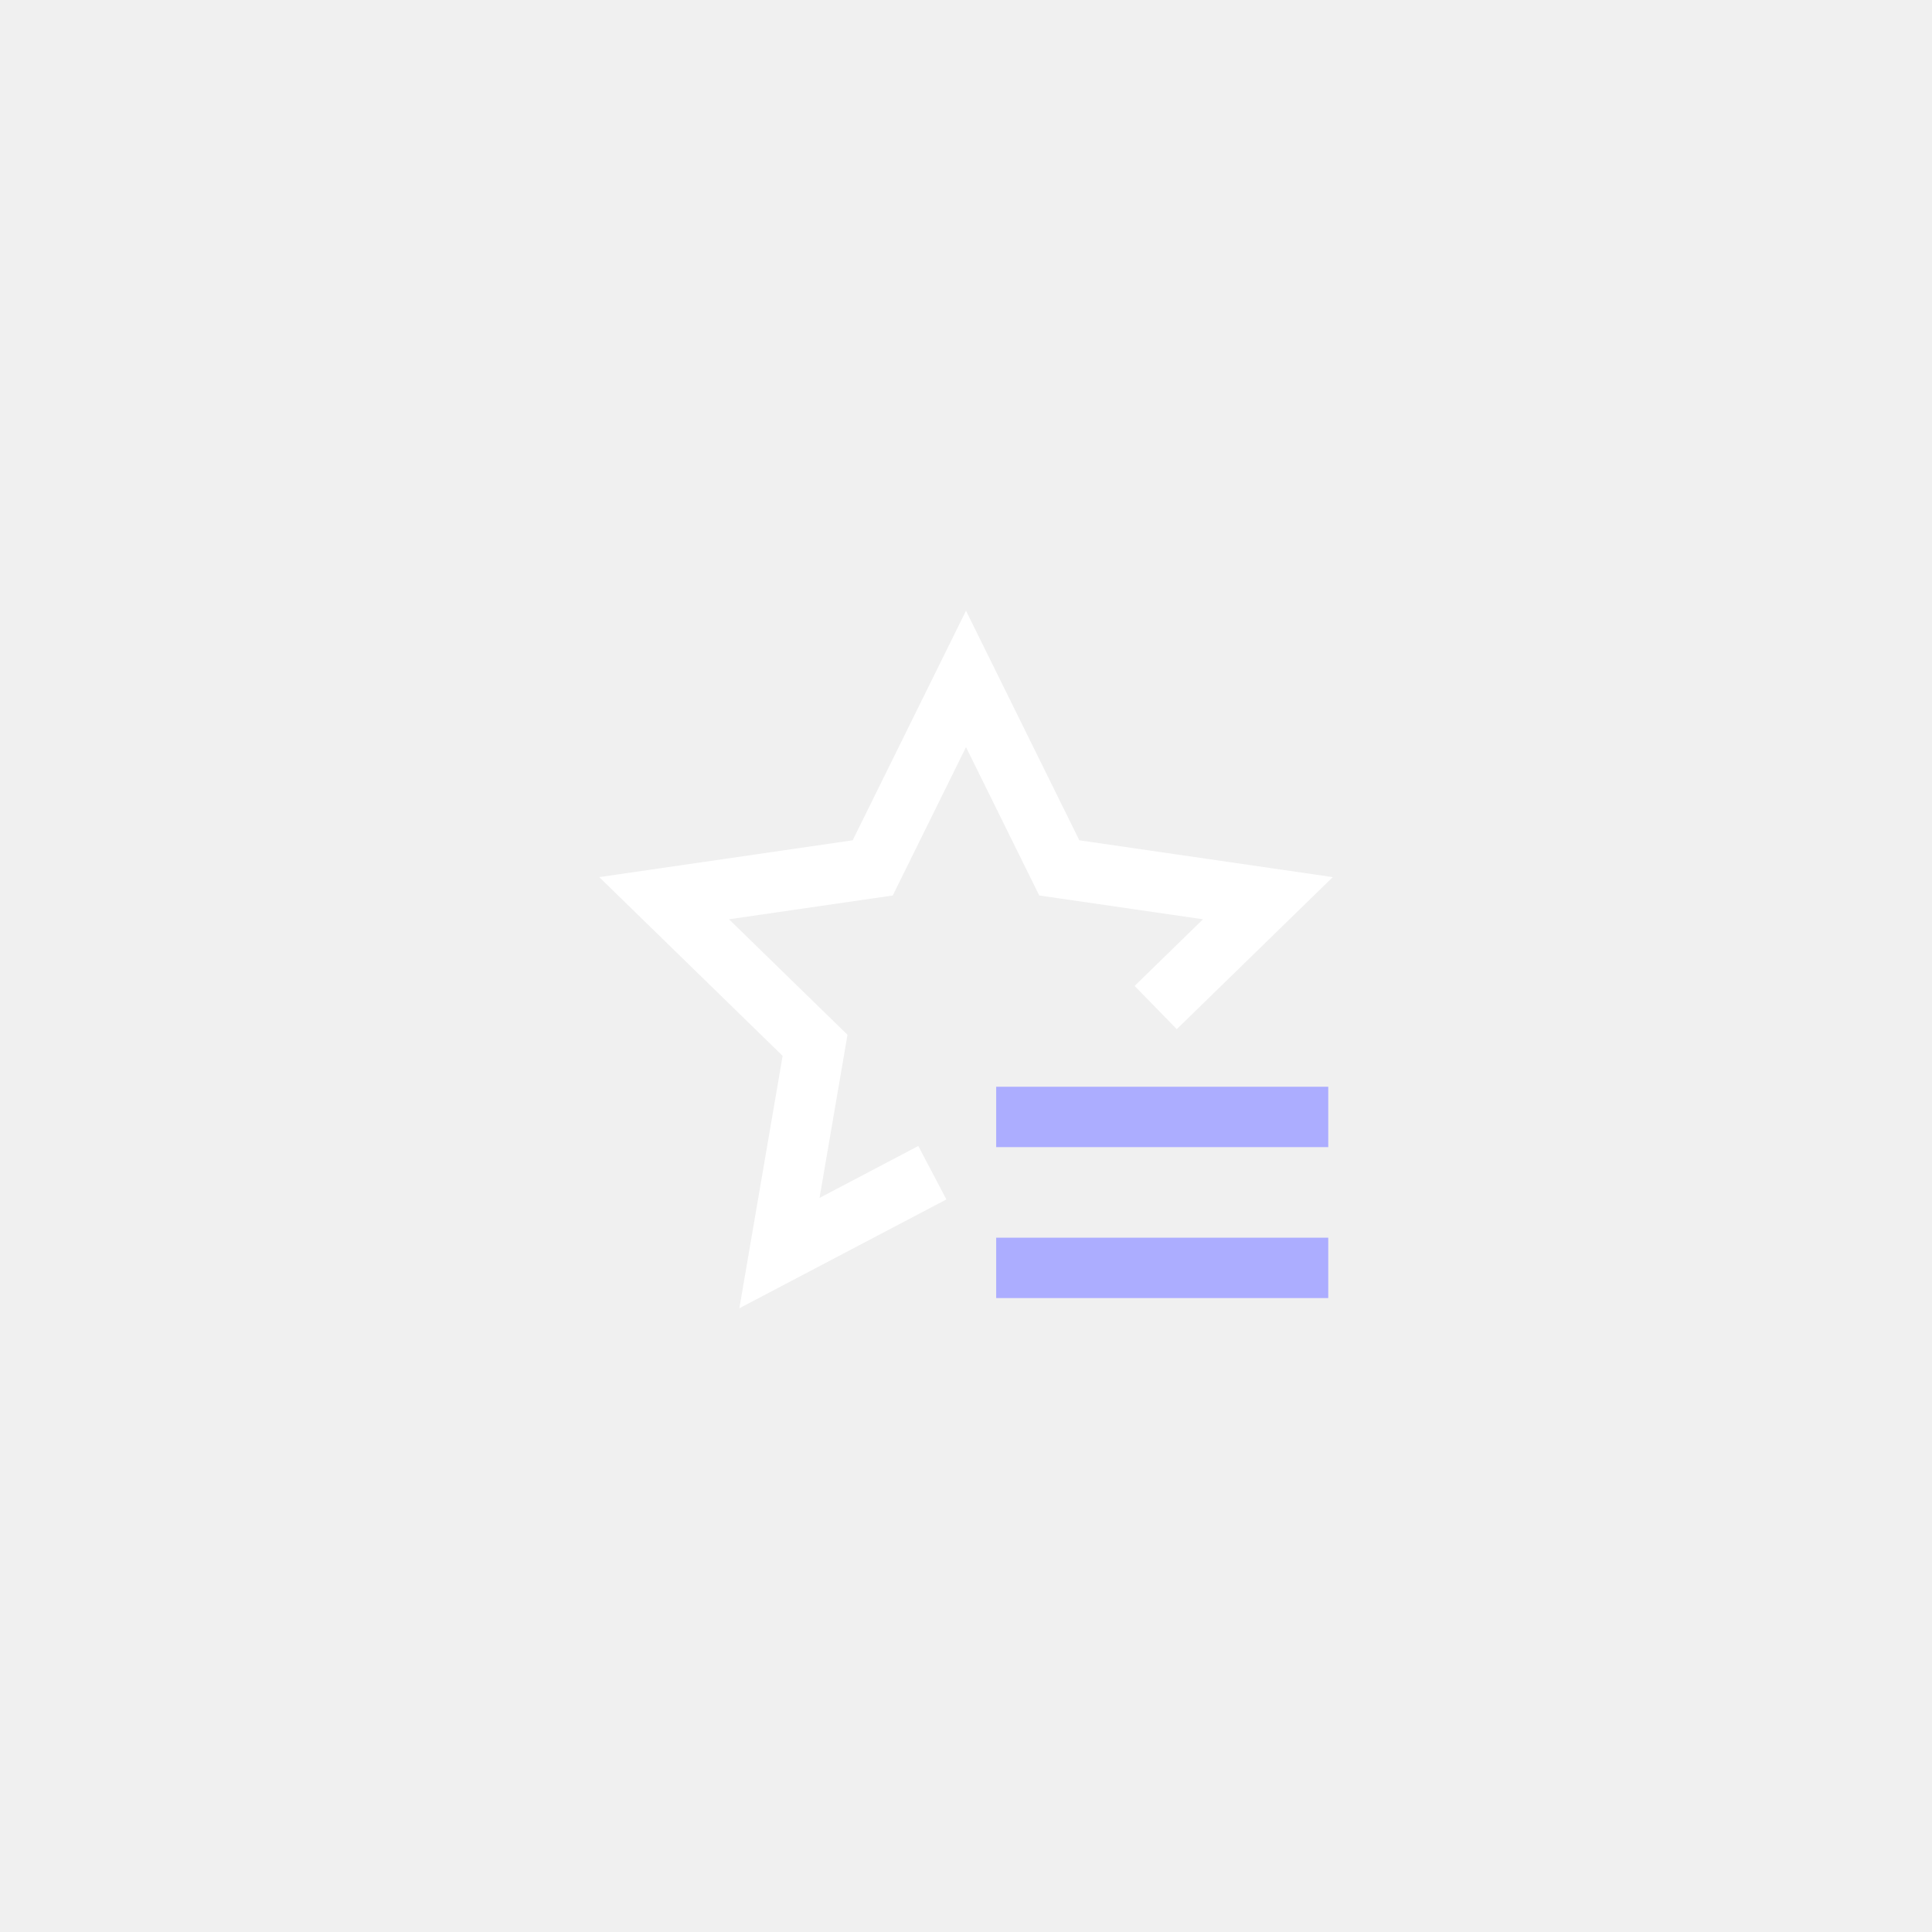
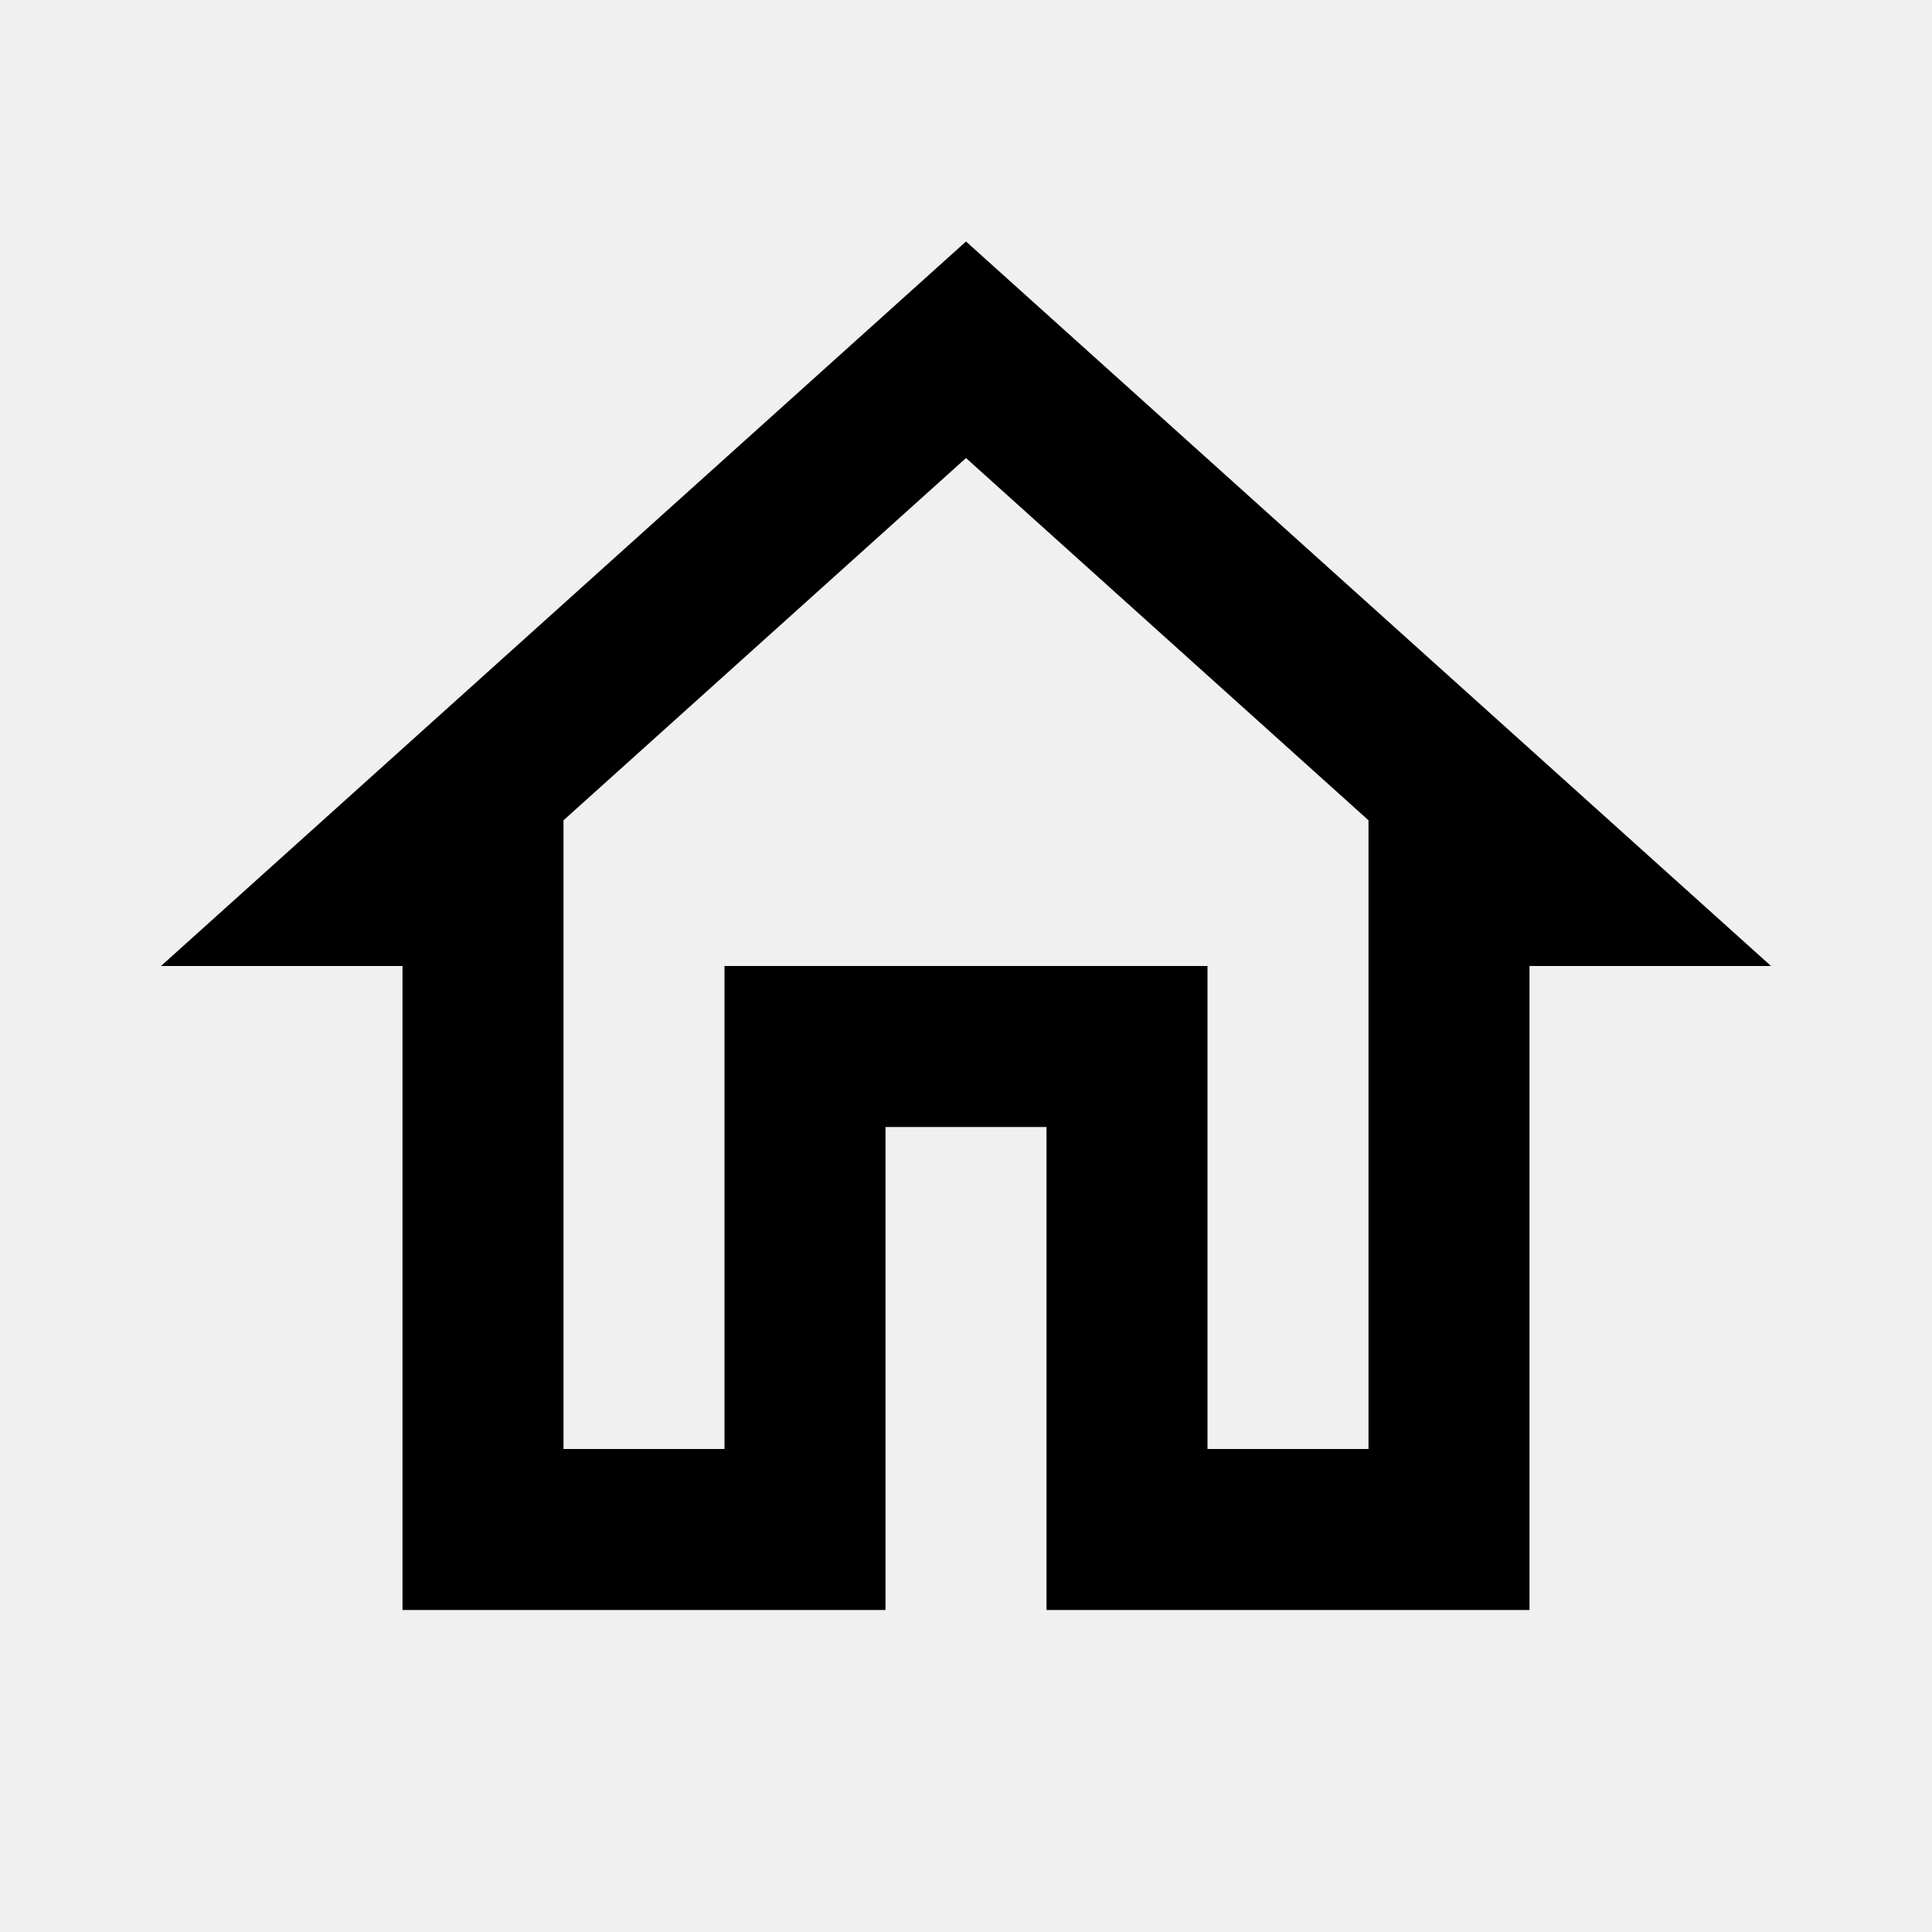
- <svg xmlns="http://www.w3.org/2000/svg" width="64" height="64">
-   <g stroke-width="2" fill="none" fill-rule="evenodd" stroke-linecap="square">
-     <path stroke="#FFF" d="M30 39.313l-4.18 2.197L27 34.628l-5-4.874 6.91-1.004L32 22.49l3.09 6.26L42 29.754l-3 2.924" />
-     <path d="M43 42h-9M43 37h-9" stroke="#ACADFF" />
-   </g>
+ <svg xmlns="http://www.w3.org/2000/svg" height="24px" viewBox="0 0 24 24" width="24px" fill="#000000">
+   <path d="M0 0h24v24H0V0z" fill="none" />
+   <path d="M12 5.69l5 4.5V18h-2v-6H9v6H7v-7.81l5-4.5M12 3L2 12h3v8h6v-6h2v6h6v-8h3L12 3z" />
</svg>
